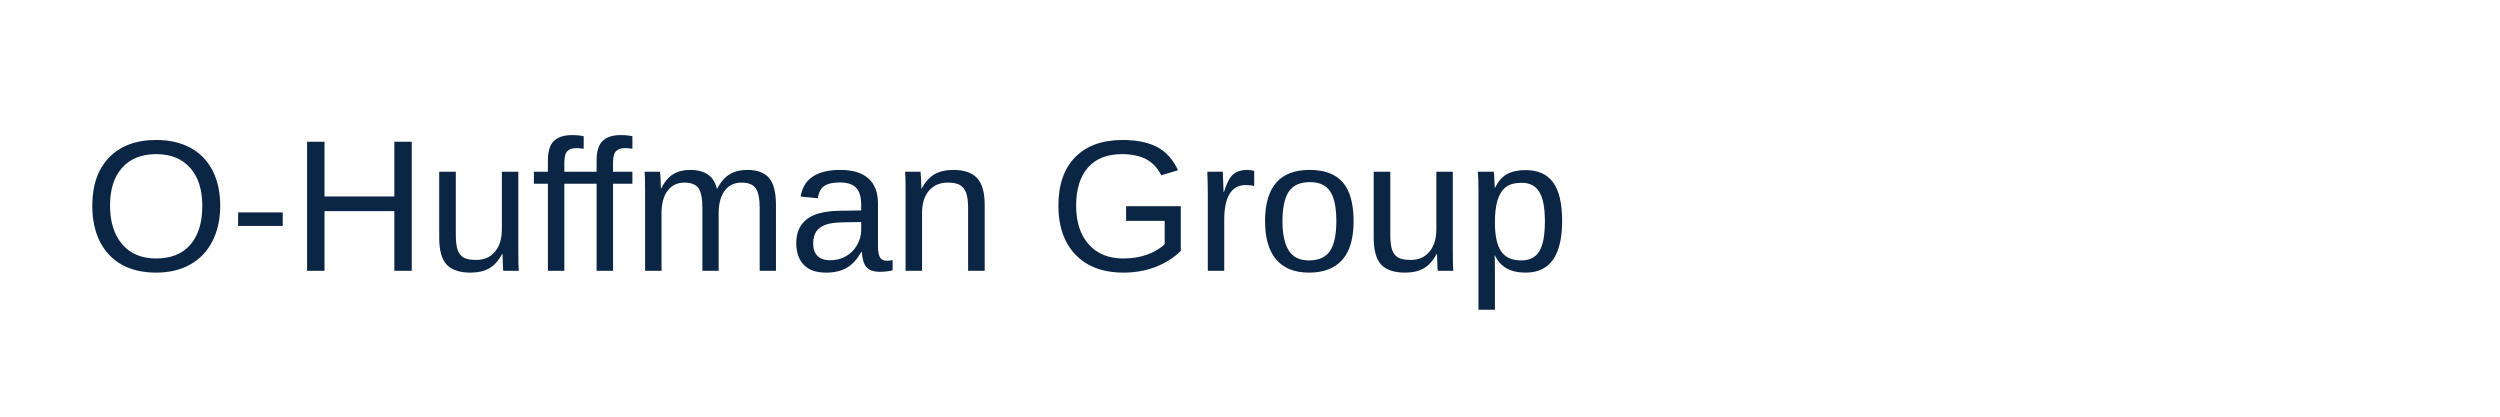
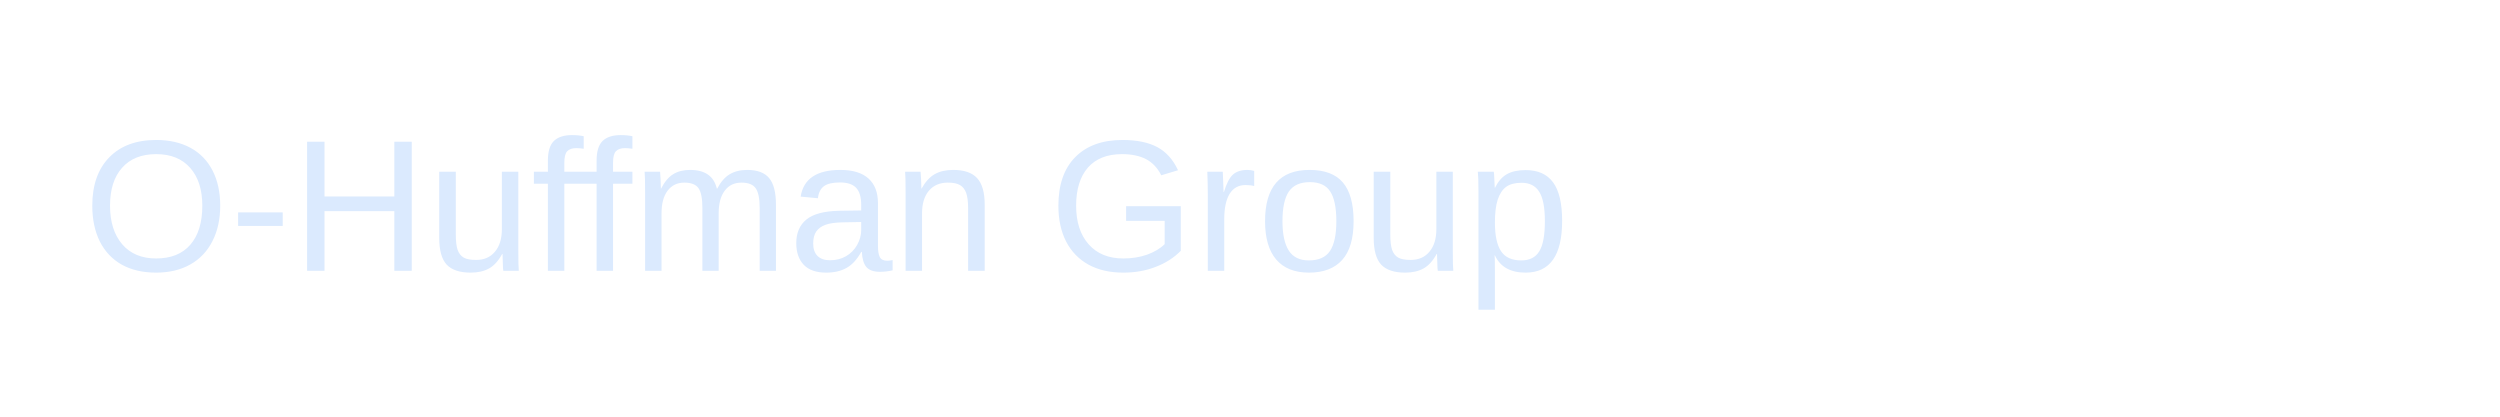
<svg xmlns="http://www.w3.org/2000/svg" width="240" height="40" viewBox="0 0 240 40">
  <rect width="240" height="40" fill="none" />
-   <text x="8" y="26" font-family="Arial, Helvetica, sans-serif" font-size="18" fill="#0b2545">O‑Huffman Group</text>
+   <text x="8" y="26" font-family="Arial, Helvetica, sans-serif" font-size="18" fill="#dbeafe">O‑Huffman Group</text>
</svg>
